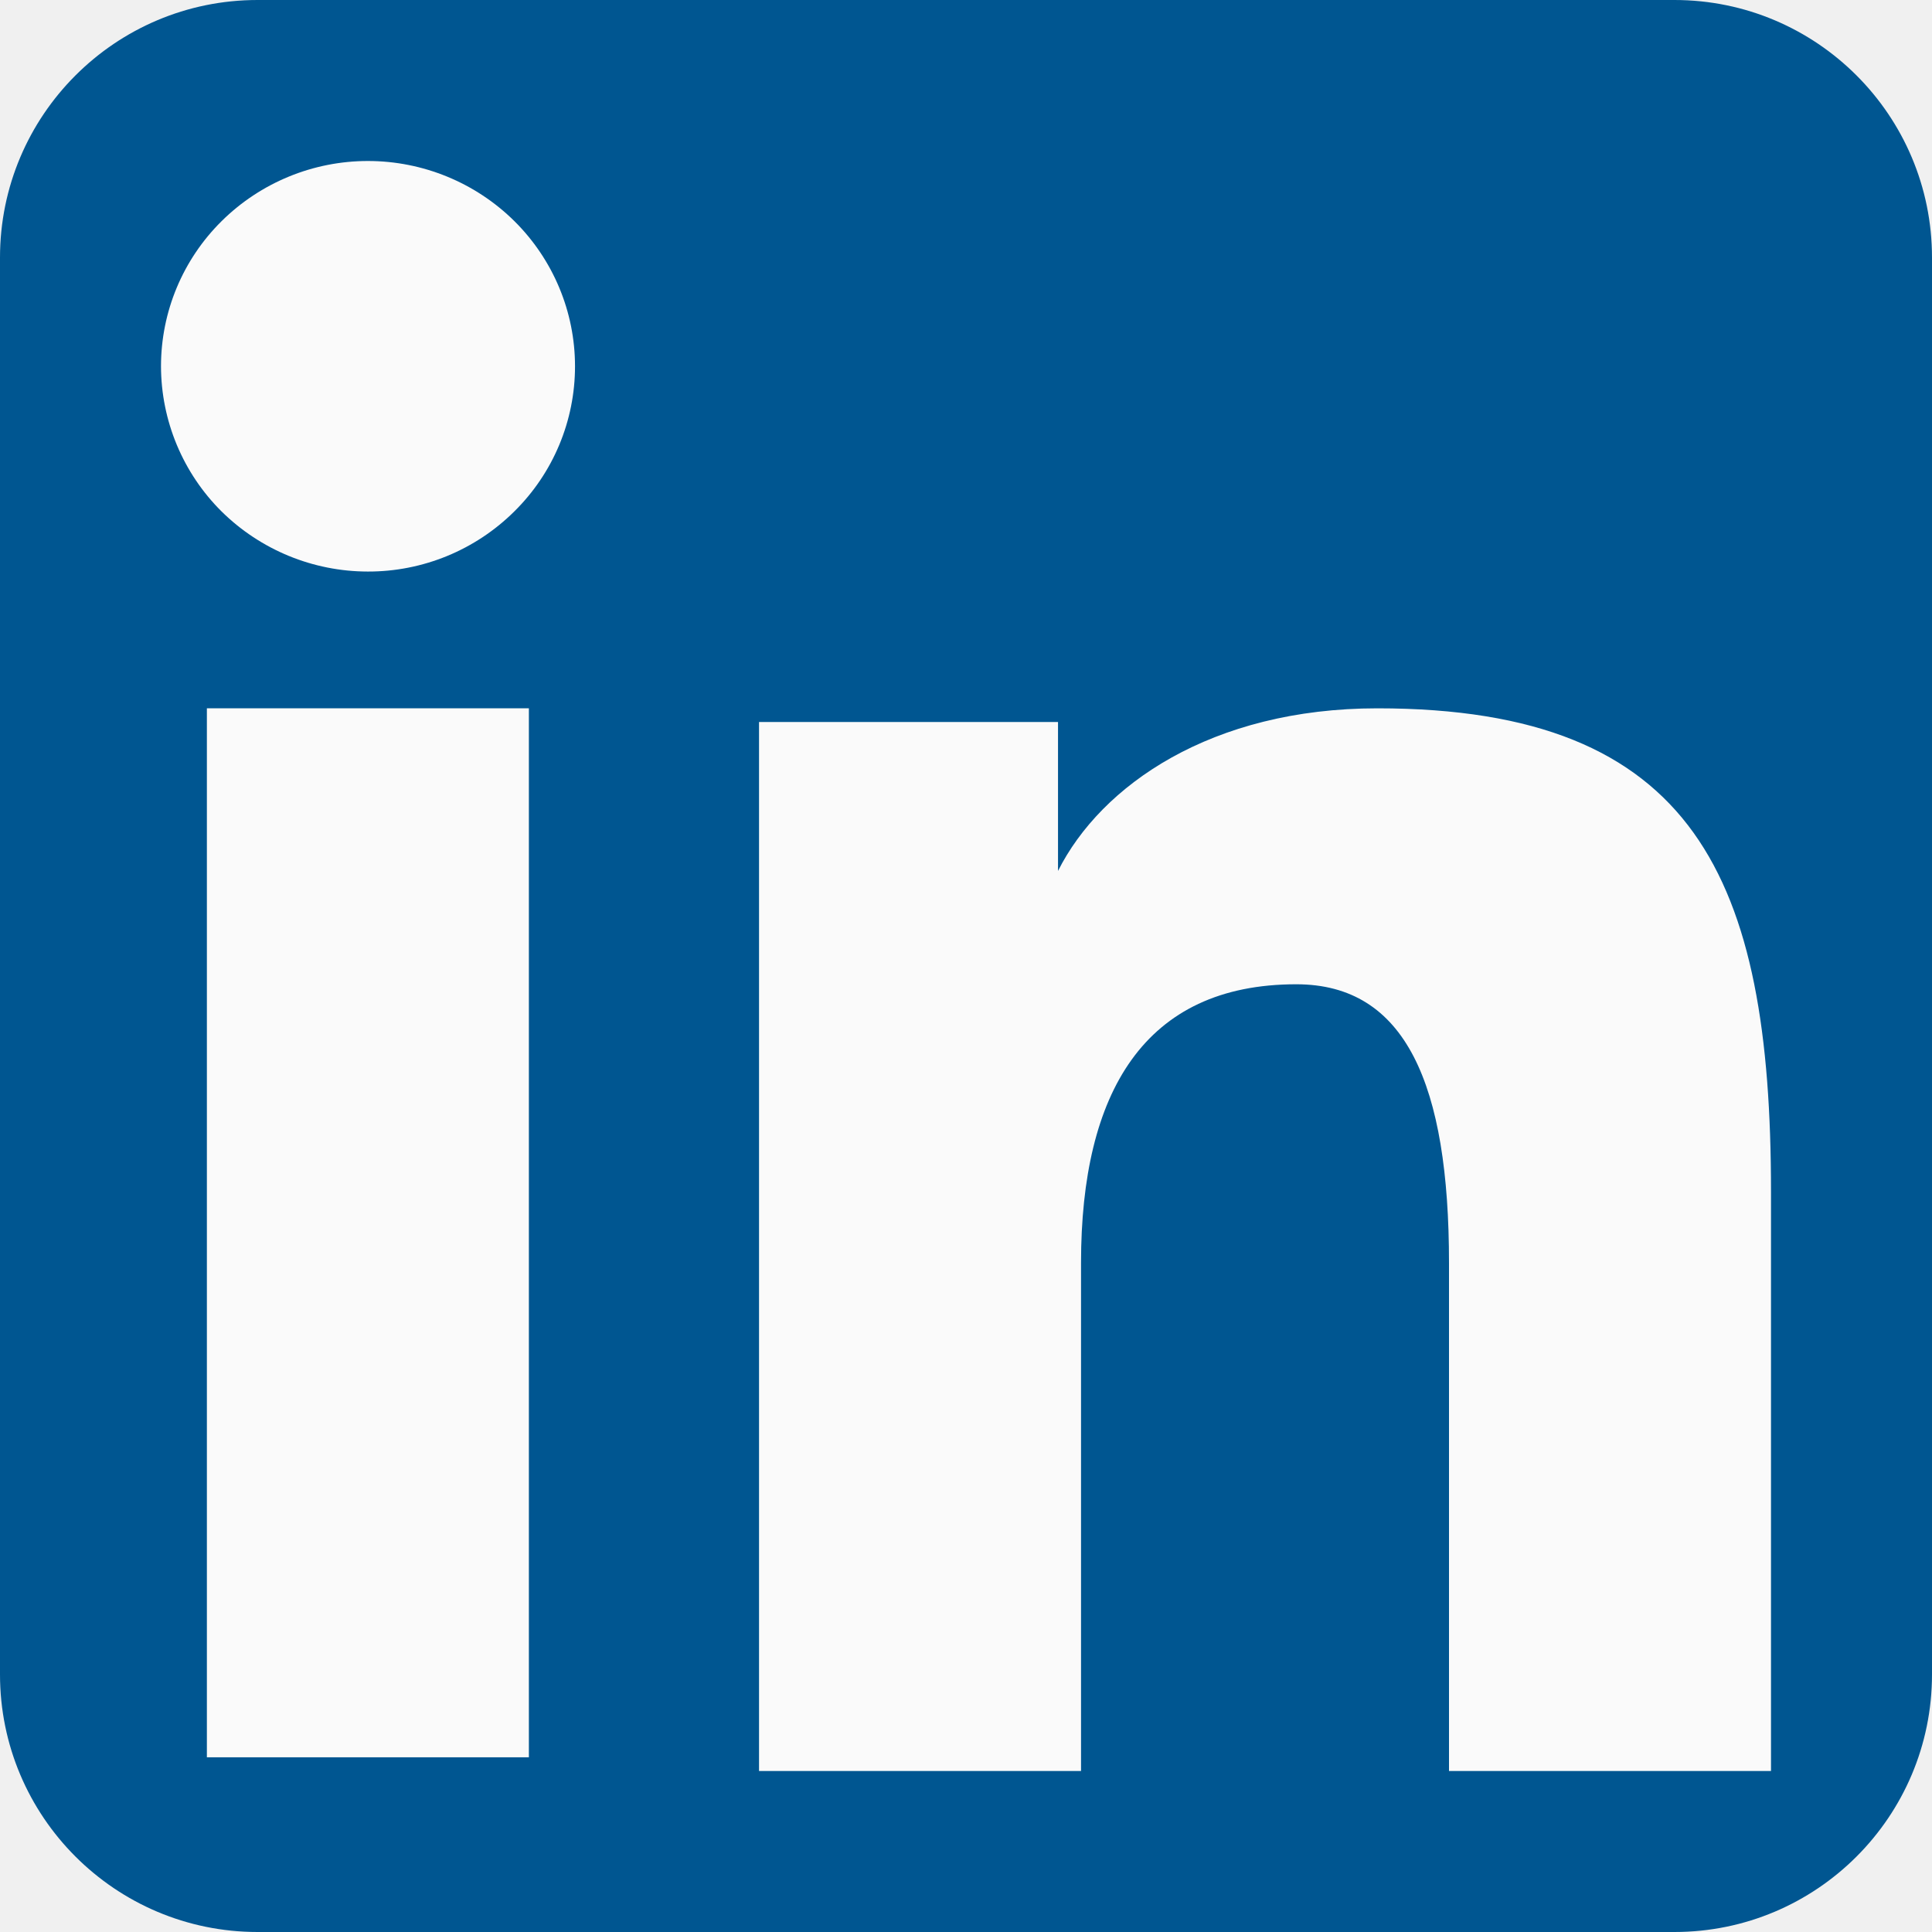
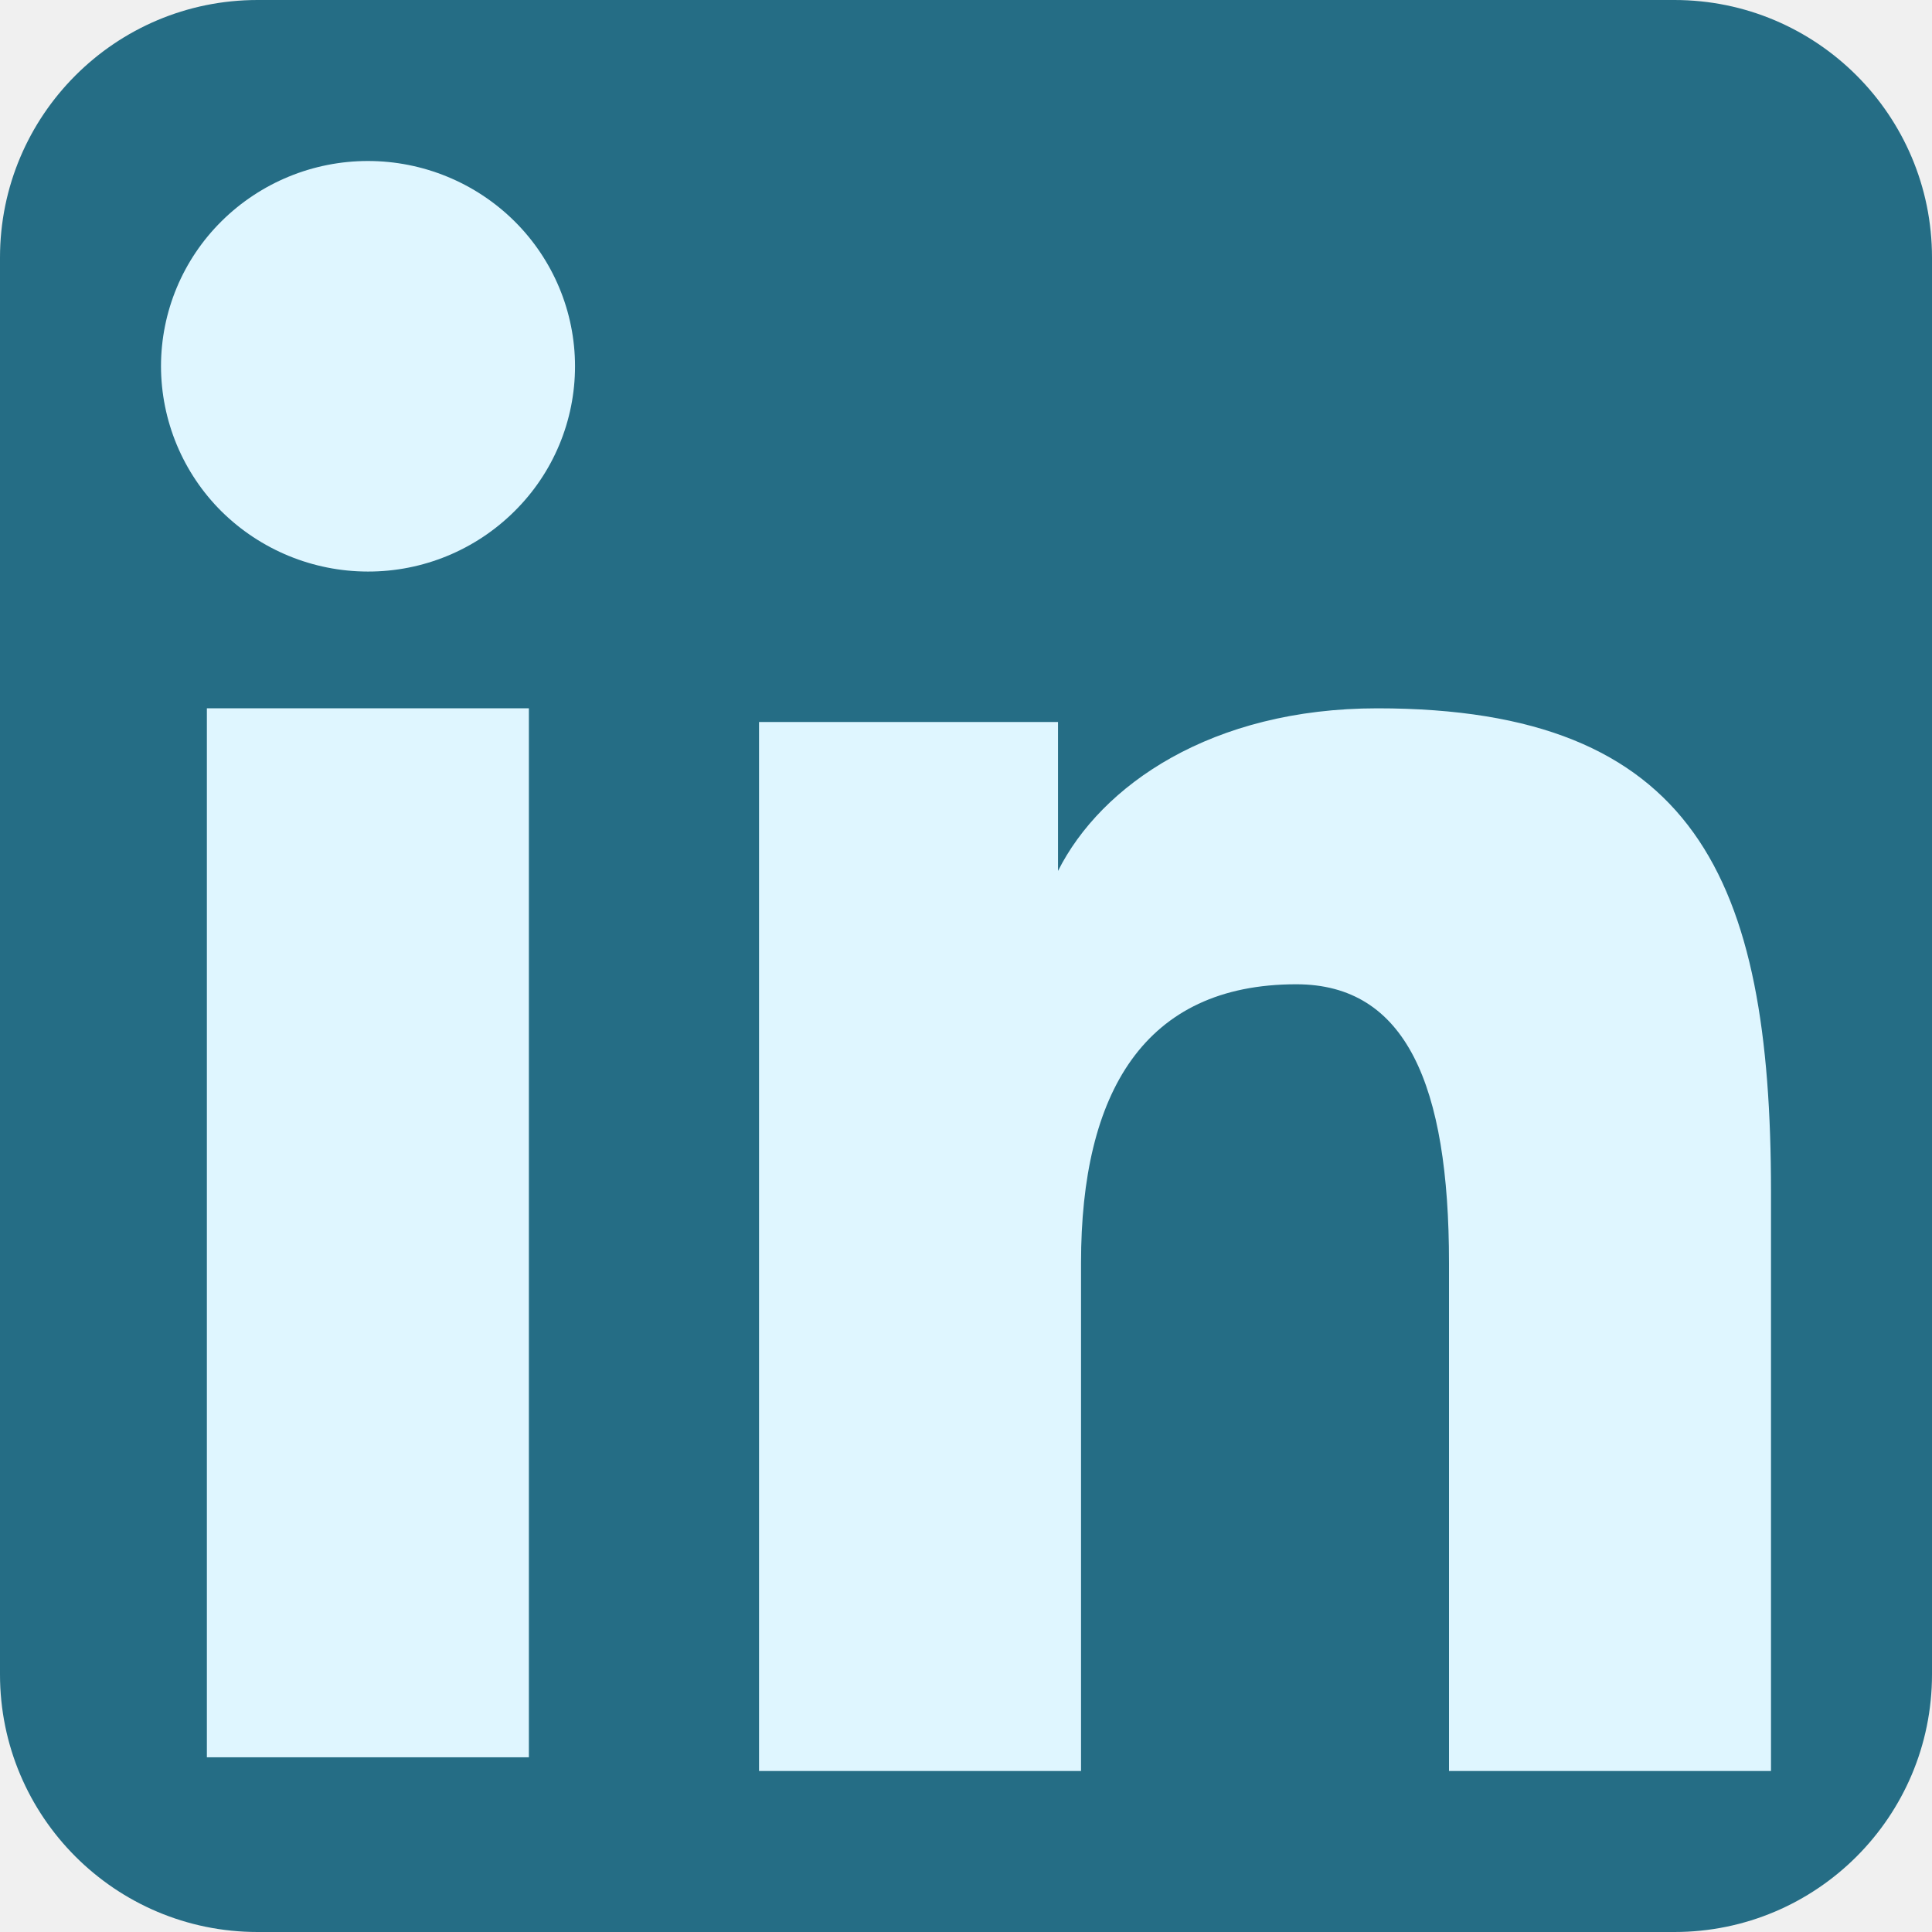
<svg xmlns="http://www.w3.org/2000/svg" width="150" height="150" viewBox="0 0 150 150" fill="none">
  <g clip-path="url(#clip0_87_16)">
-     <path d="M0 20C0 8.954 8.954 0 20 0H130C141.046 0 150 8.954 150 20V130C150 141.046 141.046 150 130 150H20C8.954 150 0 141.046 0 130V20Z" fill="#005691" />
-     <path fill-rule="evenodd" clip-rule="evenodd" d="M58.931 56.056H82.144V67.619C85.487 60.969 94.062 54.994 106.944 54.994C131.638 54.994 137.5 68.231 137.5 92.519V137.5H112.5V98.05C112.5 84.219 109.156 76.419 100.644 76.419C88.838 76.419 83.931 84.825 83.931 98.044V137.5H58.931V56.056V56.056ZM16.062 136.437H41.062V54.994H16.062V136.437V136.437ZM44.644 28.438C44.645 30.533 44.229 32.608 43.421 34.541C42.613 36.475 41.429 38.228 39.938 39.7C36.915 42.704 32.824 44.385 28.562 44.375C24.309 44.372 20.227 42.695 17.2 39.706C15.714 38.23 14.534 36.474 13.727 34.54C12.921 32.606 12.504 30.533 12.5 28.438C12.5 24.206 14.188 20.156 17.206 17.169C20.23 14.176 24.314 12.498 28.569 12.5C32.831 12.5 36.919 14.181 39.938 17.169C42.95 20.156 44.644 24.206 44.644 28.438Z" fill="#FAFAFA" />
+     <path d="M0 20C0 8.954 8.954 0 20 0H130C141.046 0 150 8.954 150 20V130C150 141.046 141.046 150 130 150H20C8.954 150 0 141.046 0 130V20Z" fill="#256D85" />
+     <path fill-rule="evenodd" clip-rule="evenodd" d="M58.931 56.056H82.144V67.619C85.487 60.969 94.062 54.994 106.944 54.994C131.638 54.994 137.5 68.231 137.5 92.519V137.5H112.5V98.05C112.5 84.219 109.156 76.419 100.644 76.419C88.838 76.419 83.931 84.825 83.931 98.044V137.5H58.931V56.056V56.056ZM16.062 136.437H41.062V54.994H16.062V136.437V136.437ZM44.644 28.438C44.645 30.533 44.229 32.608 43.421 34.541C42.613 36.475 41.429 38.228 39.938 39.7C36.915 42.704 32.824 44.385 28.562 44.375C24.309 44.372 20.227 42.695 17.2 39.706C15.714 38.23 14.534 36.474 13.727 34.54C12.921 32.606 12.504 30.533 12.5 28.438C12.5 24.206 14.188 20.156 17.206 17.169C20.23 14.176 24.314 12.498 28.569 12.5C32.831 12.5 36.919 14.181 39.938 17.169C42.95 20.156 44.644 24.206 44.644 28.438Z" fill="#DFF6FF" />
  </g>
  <defs>
    <clipPath id="clip0_87_16">
-       <path d="M0 20C0 8.954 8.954 0 20 0H130C141.046 0 150 8.954 150 20V130C150 141.046 141.046 150 130 150H20C8.954 150 0 141.046 0 130V20Z" fill="white" />
+       <path d="M0 20C0 8.954 8.954 0 20 0H130C141.046 0 150 8.954 150 20V130C150 141.046 141.046 150 130 150H20C8.954 150 0 141.046 0 130V20Z" fill="#DFF6FF" />
    </clipPath>
  </defs>
</svg>
